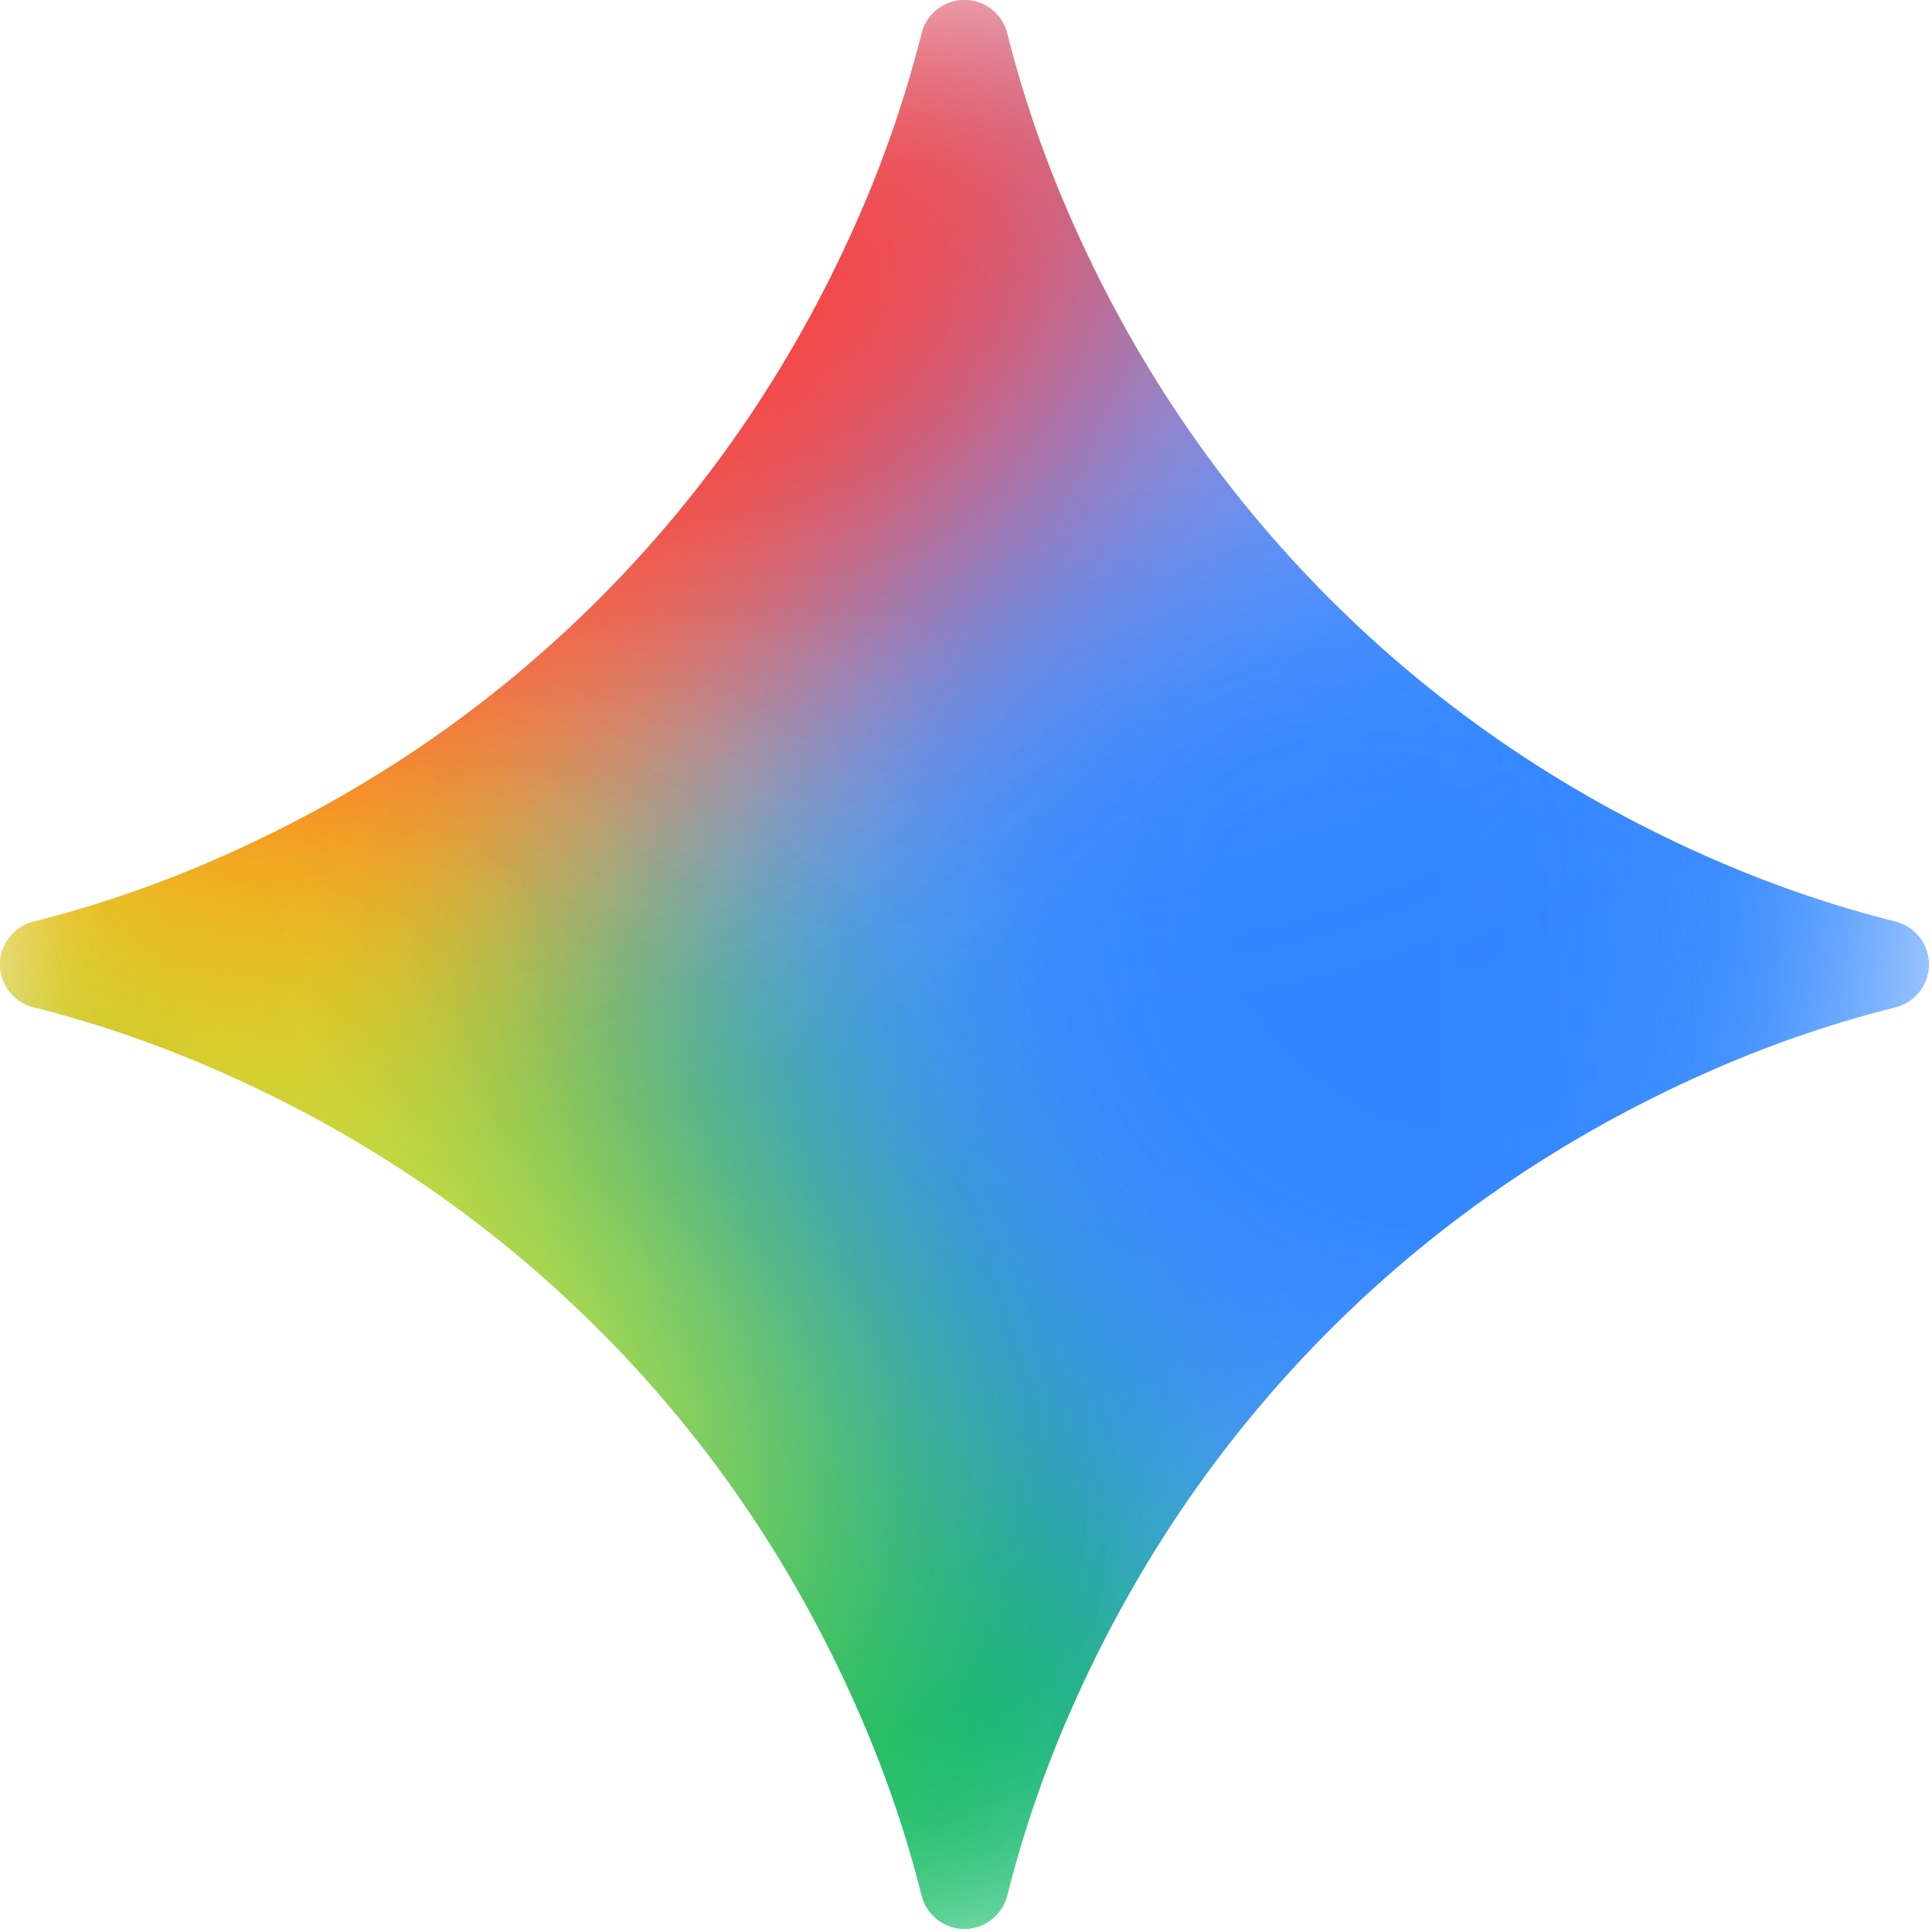
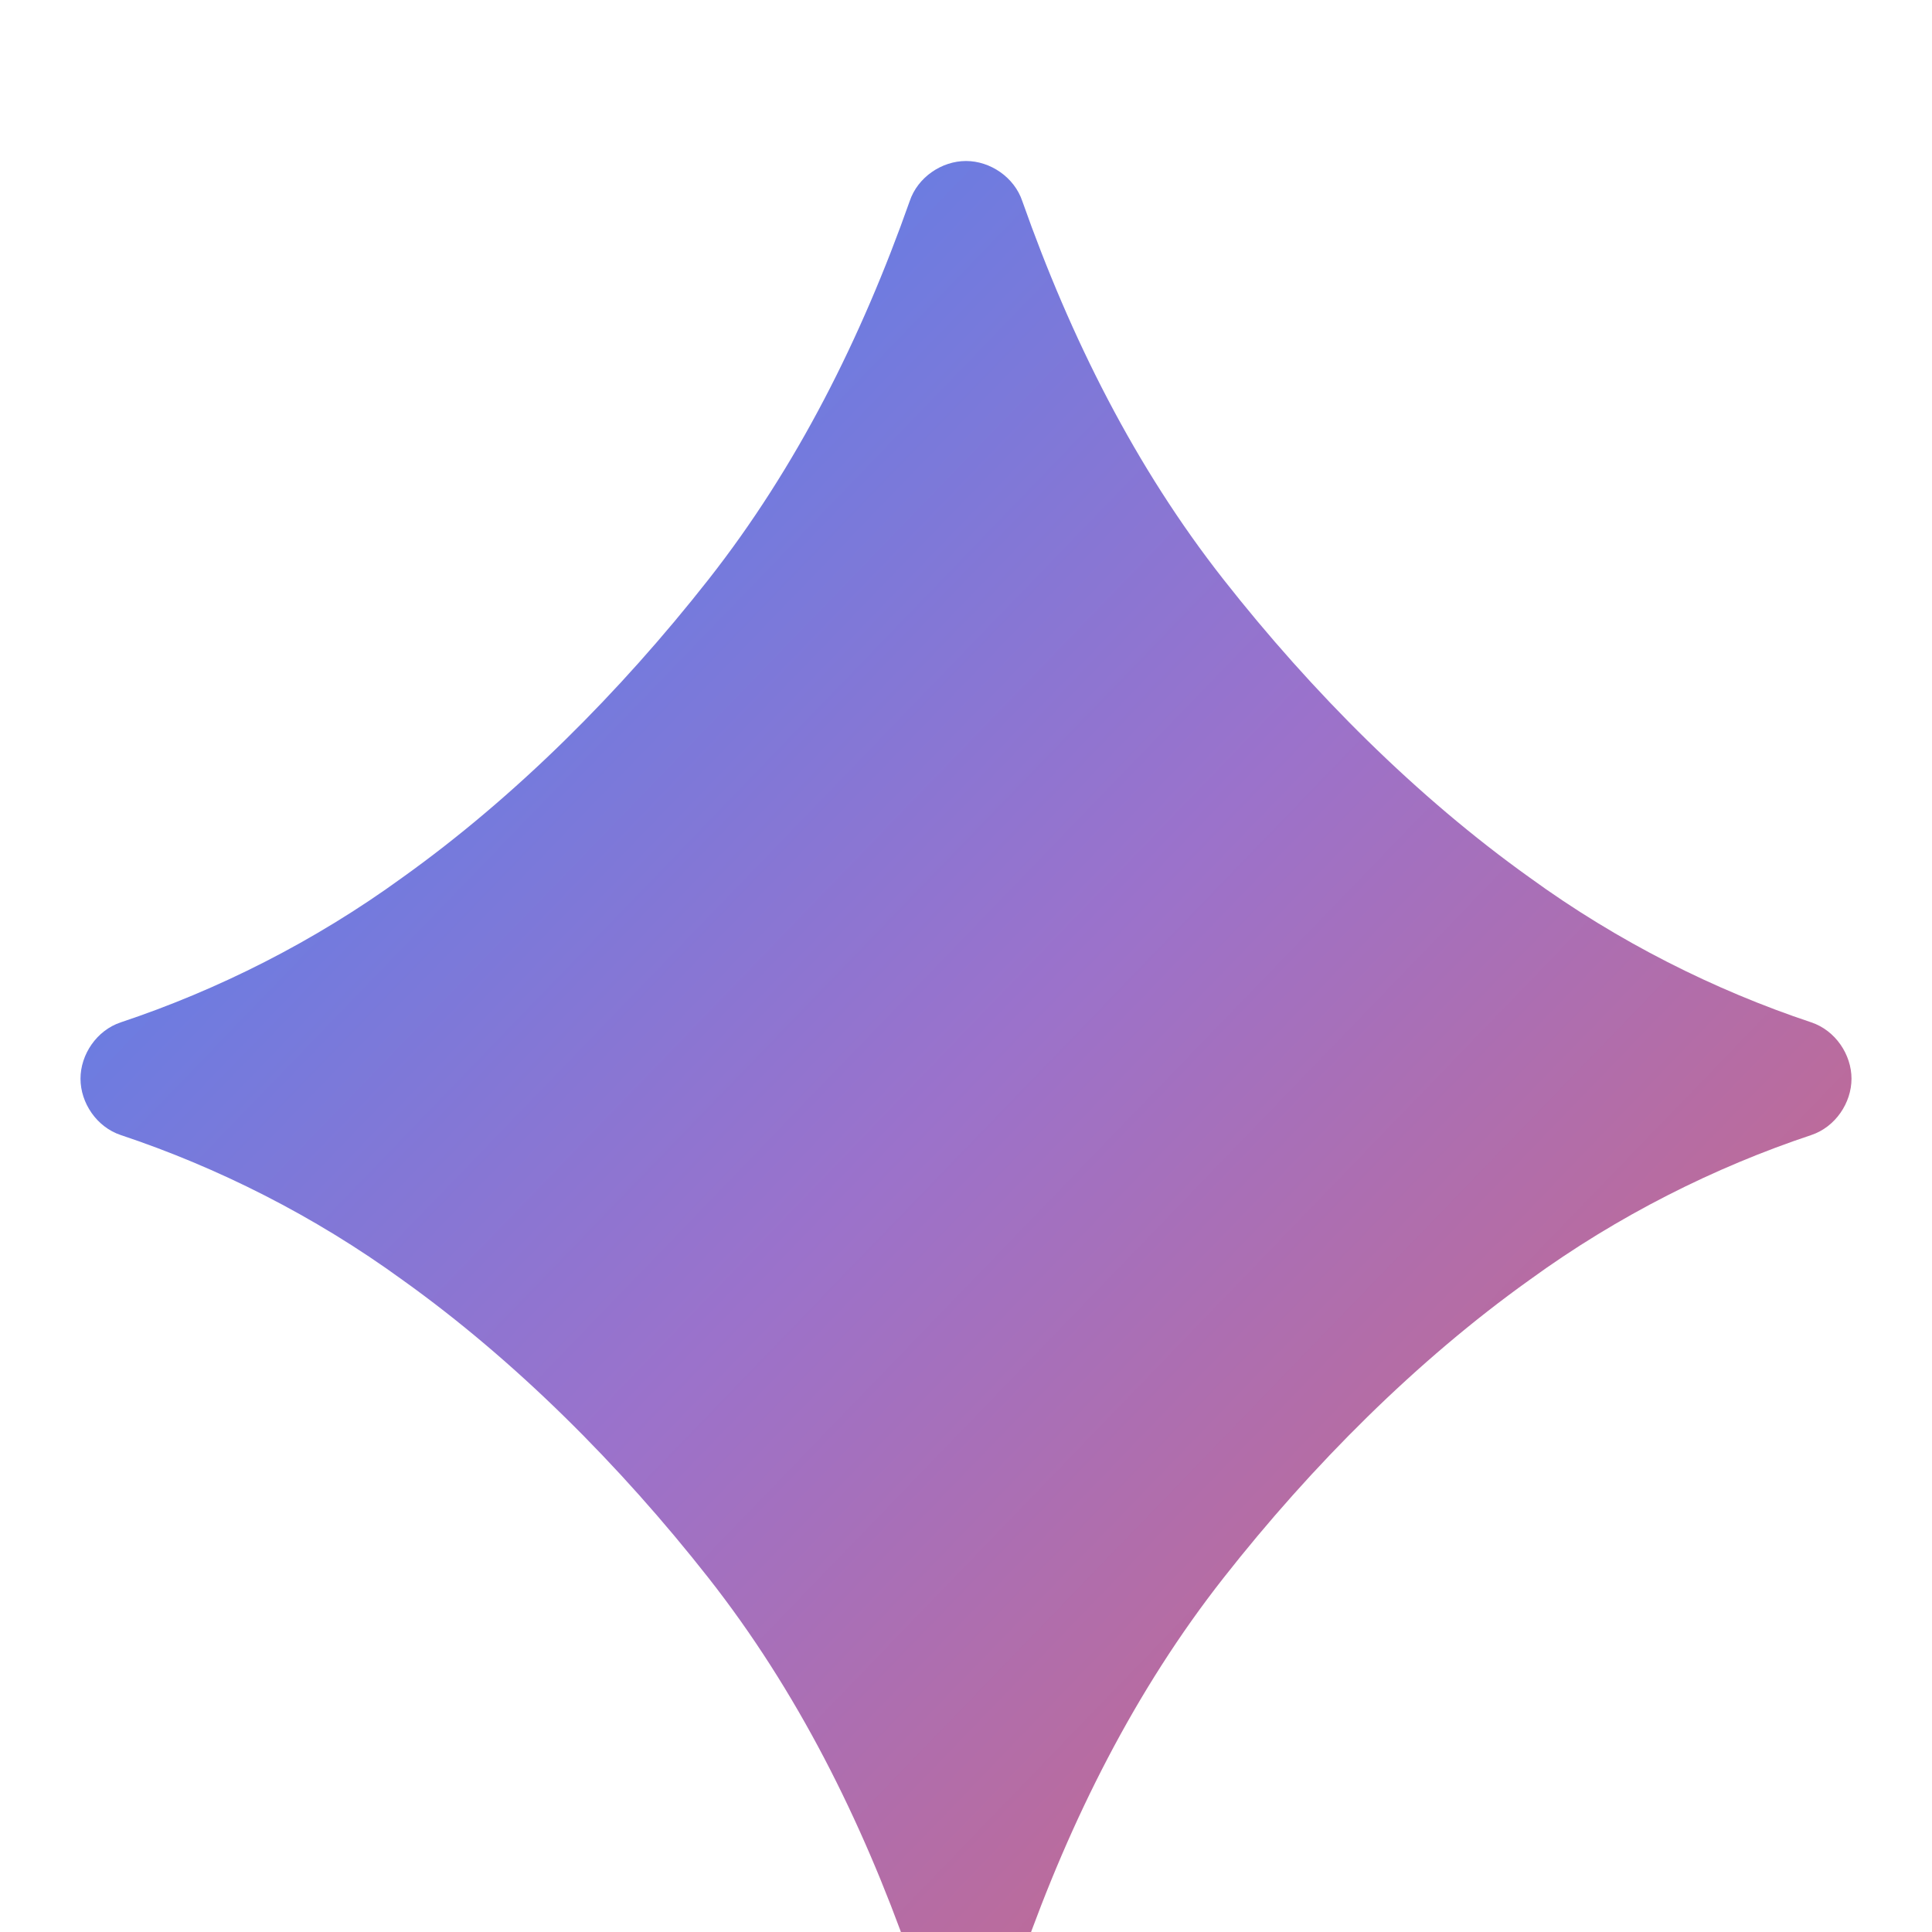
- <svg xmlns="http://www.w3.org/2000/svg" fill="none" viewBox="0 0 65 65">
-   <mask id="maskme" style="mask-type:alpha" maskUnits="userSpaceOnUse" x="0" y="0" width="65" height="65">
-     <path d="M32.447 0c.68 0 1.273.465 1.439 1.125a38.904 38.904 0 001.999 5.905c2.152 5 5.105 9.376 8.854 13.125 3.751 3.75 8.126 6.703 13.125 8.855a38.98 38.98 0 005.906 1.999c.66.166 1.124.758 1.124 1.438 0 .68-.464 1.273-1.125 1.439a38.902 38.902 0 00-5.905 1.999c-5 2.152-9.375 5.105-13.125 8.854-3.749 3.751-6.702 8.126-8.854 13.125a38.973 38.973 0 00-2 5.906 1.485 1.485 0 01-1.438 1.124c-.68 0-1.272-.464-1.438-1.125a38.913 38.913 0 00-2-5.905c-2.151-5-5.103-9.375-8.854-13.125-3.75-3.749-8.125-6.702-13.125-8.854a38.973 38.973 0 00-5.905-2A1.485 1.485 0 010 32.448c0-.68.465-1.272 1.125-1.438a38.903 38.903 0 005.905-2c5-2.151 9.376-5.104 13.125-8.854 3.75-3.749 6.703-8.125 8.855-13.125a38.972 38.972 0 001.999-5.905A1.485 1.485 0 0132.447 0z" fill="#000" />
-     <path d="M32.447 0c.68 0 1.273.465 1.439 1.125a38.904 38.904 0 001.999 5.905c2.152 5 5.105 9.376 8.854 13.125 3.751 3.75 8.126 6.703 13.125 8.855a38.98 38.98 0 005.906 1.999c.66.166 1.124.758 1.124 1.438 0 .68-.464 1.273-1.125 1.439a38.902 38.902 0 00-5.905 1.999c-5 2.152-9.375 5.105-13.125 8.854-3.749 3.751-6.702 8.126-8.854 13.125a38.973 38.973 0 00-2 5.906 1.485 1.485 0 01-1.438 1.124c-.68 0-1.272-.464-1.438-1.125a38.913 38.913 0 00-2-5.905c-2.151-5-5.103-9.375-8.854-13.125-3.75-3.749-8.125-6.702-13.125-8.854a38.973 38.973 0 00-5.905-2A1.485 1.485 0 010 32.448c0-.68.465-1.272 1.125-1.438a38.903 38.903 0 005.905-2c5-2.151 9.376-5.104 13.125-8.854 3.75-3.749 6.703-8.125 8.855-13.125a38.972 38.972 0 001.999-5.905A1.485 1.485 0 0132.447 0z" fill="url(#prefix__paint0_linear_2001_67)" />
-   </mask>
-   <g mask="url(#maskme)">
-     <g filter="url(#prefix__filter0_f_2001_67)">
-       <path d="M-5.859 50.734c7.498 2.663 16.116-2.33 19.249-11.152 3.133-8.821-.406-18.131-7.904-20.794-7.498-2.663-16.116 2.33-19.25 11.151-3.132 8.822.407 18.132 7.905 20.795z" fill="#FFE432" />
-     </g>
-     <g filter="url(#prefix__filter1_f_2001_67)">
-       <path d="M27.433 21.649c10.3 0 18.651-8.535 18.651-19.062 0-10.528-8.35-19.062-18.651-19.062S8.78-7.94 8.78 2.587c0 10.527 8.35 19.062 18.652 19.062z" fill="#FC413D" />
-     </g>
-     <g filter="url(#prefix__filter2_f_2001_67)">
-       <path d="M20.184 82.608c10.753-.525 18.918-12.244 18.237-26.174-.68-13.93-9.95-24.797-20.703-24.271C6.965 32.689-1.2 44.407-.519 58.337c.681 13.93 9.95 24.797 20.703 24.271z" fill="#00B95C" />
-     </g>
-     <g filter="url(#prefix__filter3_f_2001_67)">
-       <path d="M20.184 82.608c10.753-.525 18.918-12.244 18.237-26.174-.68-13.93-9.95-24.797-20.703-24.271C6.965 32.689-1.2 44.407-.519 58.337c.681 13.93 9.95 24.797 20.703 24.271z" fill="#00B95C" />
-     </g>
-     <g filter="url(#prefix__filter4_f_2001_67)">
-       <path d="M30.954 74.181c9.014-5.485 11.427-17.976 5.389-27.9-6.038-9.925-18.241-13.524-27.256-8.04-9.015 5.486-11.428 17.977-5.39 27.902 6.04 9.924 18.242 13.523 27.257 8.038z" fill="#00B95C" />
-     </g>
-     <g filter="url(#prefix__filter5_f_2001_67)">
-       <path d="M67.391 42.993c10.132 0 18.346-7.91 18.346-17.666 0-9.757-8.214-17.667-18.346-17.667s-18.346 7.91-18.346 17.667c0 9.757 8.214 17.666 18.346 17.666z" fill="#3186FF" />
-     </g>
-     <g filter="url(#prefix__filter6_f_2001_67)">
-       <path d="M-13.065 40.944c9.33 7.094 22.959 4.869 30.442-4.972 7.483-9.84 5.987-23.569-3.343-30.663C4.704-1.786-8.924.439-16.408 10.28c-7.483 9.84-5.986 23.57 3.343 30.664z" fill="#FBBC04" />
-     </g>
-     <g filter="url(#prefix__filter7_f_2001_67)">
-       <path d="M34.74 51.43c11.135 7.656 25.896 5.524 32.968-4.764 7.073-10.287 3.779-24.832-7.357-32.488C49.215 6.52 34.455 8.654 27.382 18.94c-7.072 10.288-3.779 24.833 7.357 32.49z" fill="#3186FF" />
-     </g>
-     <g filter="url(#prefix__filter8_f_2001_67)">
-       <path d="M54.984-2.336c2.833 3.852-.808 11.34-8.131 16.727-7.324 5.387-15.557 6.631-18.39 2.78-2.833-3.853.807-11.342 8.13-16.728 7.324-5.387 15.558-6.631 18.39-2.78z" fill="#749BFF" />
-     </g>
-     <g filter="url(#prefix__filter9_f_2001_67)">
-       <path d="M31.727 16.104C43.053 5.598 46.94-8.626 40.41-15.666c-6.53-7.04-21.006-4.232-32.332 6.274s-15.214 24.73-8.683 31.77c6.53 7.04 21.006 4.232 32.332-6.274z" fill="#FC413D" />
-     </g>
-     <g filter="url(#prefix__filter10_f_2001_67)">
-       <path d="M8.51 53.838c6.732 4.818 14.46 5.55 17.262 1.636 2.802-3.915-.384-10.994-7.116-15.812-6.731-4.818-14.46-5.55-17.261-1.636-2.802 3.915.383 10.994 7.115 15.812z" fill="#FFEE48" />
-     </g>
-   </g>
+ <svg xmlns="http://www.w3.org/2000/svg" viewBox="0 0 24 24">
  <defs>
-     <filter id="prefix__filter0_f_2001_67" x="-19.824" y="13.152" width="39.274" height="43.217" filterUnits="userSpaceOnUse" color-interpolation-filters="sRGB">
-       <feFlood flood-opacity="0" result="BackgroundImageFix" />
-       <feBlend in="SourceGraphic" in2="BackgroundImageFix" result="shape" />
-       <feGaussianBlur stdDeviation="2.46" result="effect1_foregroundBlur_2001_67" />
-     </filter>
-     <filter id="prefix__filter1_f_2001_67" x="-15.001" y="-40.257" width="84.868" height="85.688" filterUnits="userSpaceOnUse" color-interpolation-filters="sRGB">
-       <feFlood flood-opacity="0" result="BackgroundImageFix" />
-       <feBlend in="SourceGraphic" in2="BackgroundImageFix" result="shape" />
-       <feGaussianBlur stdDeviation="11.891" result="effect1_foregroundBlur_2001_67" />
-     </filter>
-     <filter id="prefix__filter2_f_2001_67" x="-20.776" y="11.927" width="79.454" height="90.916" filterUnits="userSpaceOnUse" color-interpolation-filters="sRGB">
-       <feFlood flood-opacity="0" result="BackgroundImageFix" />
-       <feBlend in="SourceGraphic" in2="BackgroundImageFix" result="shape" />
-       <feGaussianBlur stdDeviation="10.109" result="effect1_foregroundBlur_2001_67" />
-     </filter>
-     <filter id="prefix__filter3_f_2001_67" x="-20.776" y="11.927" width="79.454" height="90.916" filterUnits="userSpaceOnUse" color-interpolation-filters="sRGB">
-       <feFlood flood-opacity="0" result="BackgroundImageFix" />
-       <feBlend in="SourceGraphic" in2="BackgroundImageFix" result="shape" />
-       <feGaussianBlur stdDeviation="10.109" result="effect1_foregroundBlur_2001_67" />
-     </filter>
-     <filter id="prefix__filter4_f_2001_67" x="-19.845" y="15.459" width="79.731" height="81.505" filterUnits="userSpaceOnUse" color-interpolation-filters="sRGB">
-       <feFlood flood-opacity="0" result="BackgroundImageFix" />
-       <feBlend in="SourceGraphic" in2="BackgroundImageFix" result="shape" />
-       <feGaussianBlur stdDeviation="10.109" result="effect1_foregroundBlur_2001_67" />
-     </filter>
-     <filter id="prefix__filter5_f_2001_67" x="29.832" y="-11.552" width="75.117" height="73.758" filterUnits="userSpaceOnUse" color-interpolation-filters="sRGB">
-       <feFlood flood-opacity="0" result="BackgroundImageFix" />
-       <feBlend in="SourceGraphic" in2="BackgroundImageFix" result="shape" />
-       <feGaussianBlur stdDeviation="9.606" result="effect1_foregroundBlur_2001_67" />
-     </filter>
-     <filter id="prefix__filter6_f_2001_67" x="-38.583" y="-16.253" width="78.135" height="78.758" filterUnits="userSpaceOnUse" color-interpolation-filters="sRGB">
-       <feFlood flood-opacity="0" result="BackgroundImageFix" />
-       <feBlend in="SourceGraphic" in2="BackgroundImageFix" result="shape" />
-       <feGaussianBlur stdDeviation="8.706" result="effect1_foregroundBlur_2001_67" />
-     </filter>
-     <filter id="prefix__filter7_f_2001_67" x="8.107" y="-5.966" width="78.877" height="77.539" filterUnits="userSpaceOnUse" color-interpolation-filters="sRGB">
-       <feFlood flood-opacity="0" result="BackgroundImageFix" />
-       <feBlend in="SourceGraphic" in2="BackgroundImageFix" result="shape" />
-       <feGaussianBlur stdDeviation="7.775" result="effect1_foregroundBlur_2001_67" />
-     </filter>
-     <filter id="prefix__filter8_f_2001_67" x="13.587" y="-18.488" width="56.272" height="51.81" filterUnits="userSpaceOnUse" color-interpolation-filters="sRGB">
-       <feFlood flood-opacity="0" result="BackgroundImageFix" />
-       <feBlend in="SourceGraphic" in2="BackgroundImageFix" result="shape" />
-       <feGaussianBlur stdDeviation="6.957" result="effect1_foregroundBlur_2001_67" />
-     </filter>
-     <filter id="prefix__filter9_f_2001_67" x="-15.526" y="-31.297" width="70.856" height="69.306" filterUnits="userSpaceOnUse" color-interpolation-filters="sRGB">
-       <feFlood flood-opacity="0" result="BackgroundImageFix" />
-       <feBlend in="SourceGraphic" in2="BackgroundImageFix" result="shape" />
-       <feGaussianBlur stdDeviation="5.876" result="effect1_foregroundBlur_2001_67" />
-     </filter>
-     <filter id="prefix__filter10_f_2001_67" x="-14.168" y="20.964" width="55.501" height="51.571" filterUnits="userSpaceOnUse" color-interpolation-filters="sRGB">
-       <feFlood flood-opacity="0" result="BackgroundImageFix" />
-       <feBlend in="SourceGraphic" in2="BackgroundImageFix" result="shape" />
-       <feGaussianBlur stdDeviation="7.273" result="effect1_foregroundBlur_2001_67" />
-     </filter>
-     <linearGradient id="prefix__paint0_linear_2001_67" x1="18.447" y1="43.42" x2="52.153" y2="15.004" gradientUnits="userSpaceOnUse">
-       <stop stop-color="#4893FC" />
-       <stop offset=".27" stop-color="#4893FC" />
-       <stop offset=".777" stop-color="#969DFF" />
-       <stop offset="1" stop-color="#BD99FE" />
+     <linearGradient id="gemini-gradient" x1="0%" y1="0%" x2="100%" y2="100%">
+       <stop offset="0%" style="stop-color:#4285F4" />
+       <stop offset="50%" style="stop-color:#9B72CB" />
+       <stop offset="100%" style="stop-color:#D96570" />
    </linearGradient>
  </defs>
+   <path fill="url(#gemini-gradient)" d="M12 2C12.3 2 12.6 2.2 12.7 2.5C13.3 4.2 14.1 5.8 15.2 7.2C16.3 8.6 17.6 9.9 19 10.9C20.1 11.7 21.3 12.3 22.5 12.7C22.8 12.8 23 13.1 23 13.4C23 13.7 22.8 14 22.5 14.1C21.3 14.5 20.1 15.1 19 15.9C17.6 16.9 16.3 18.2 15.2 19.6C14.1 21 13.3 22.6 12.7 24.3C12.6 24.6 12.3 24.8 12 24.8C11.7 24.8 11.4 24.6 11.3 24.3C10.7 22.6 9.9 21 8.8 19.6C7.7 18.2 6.4 16.9 5 15.9C3.9 15.1 2.7 14.5 1.5 14.1C1.2 14 1 13.7 1 13.4C1 13.1 1.2 12.8 1.5 12.7C2.7 12.3 3.9 11.7 5 10.9C6.4 9.9 7.7 8.6 8.8 7.2C9.9 5.8 10.7 4.2 11.3 2.5C11.4 2.2 11.7 2 12 2Z" />
</svg>
